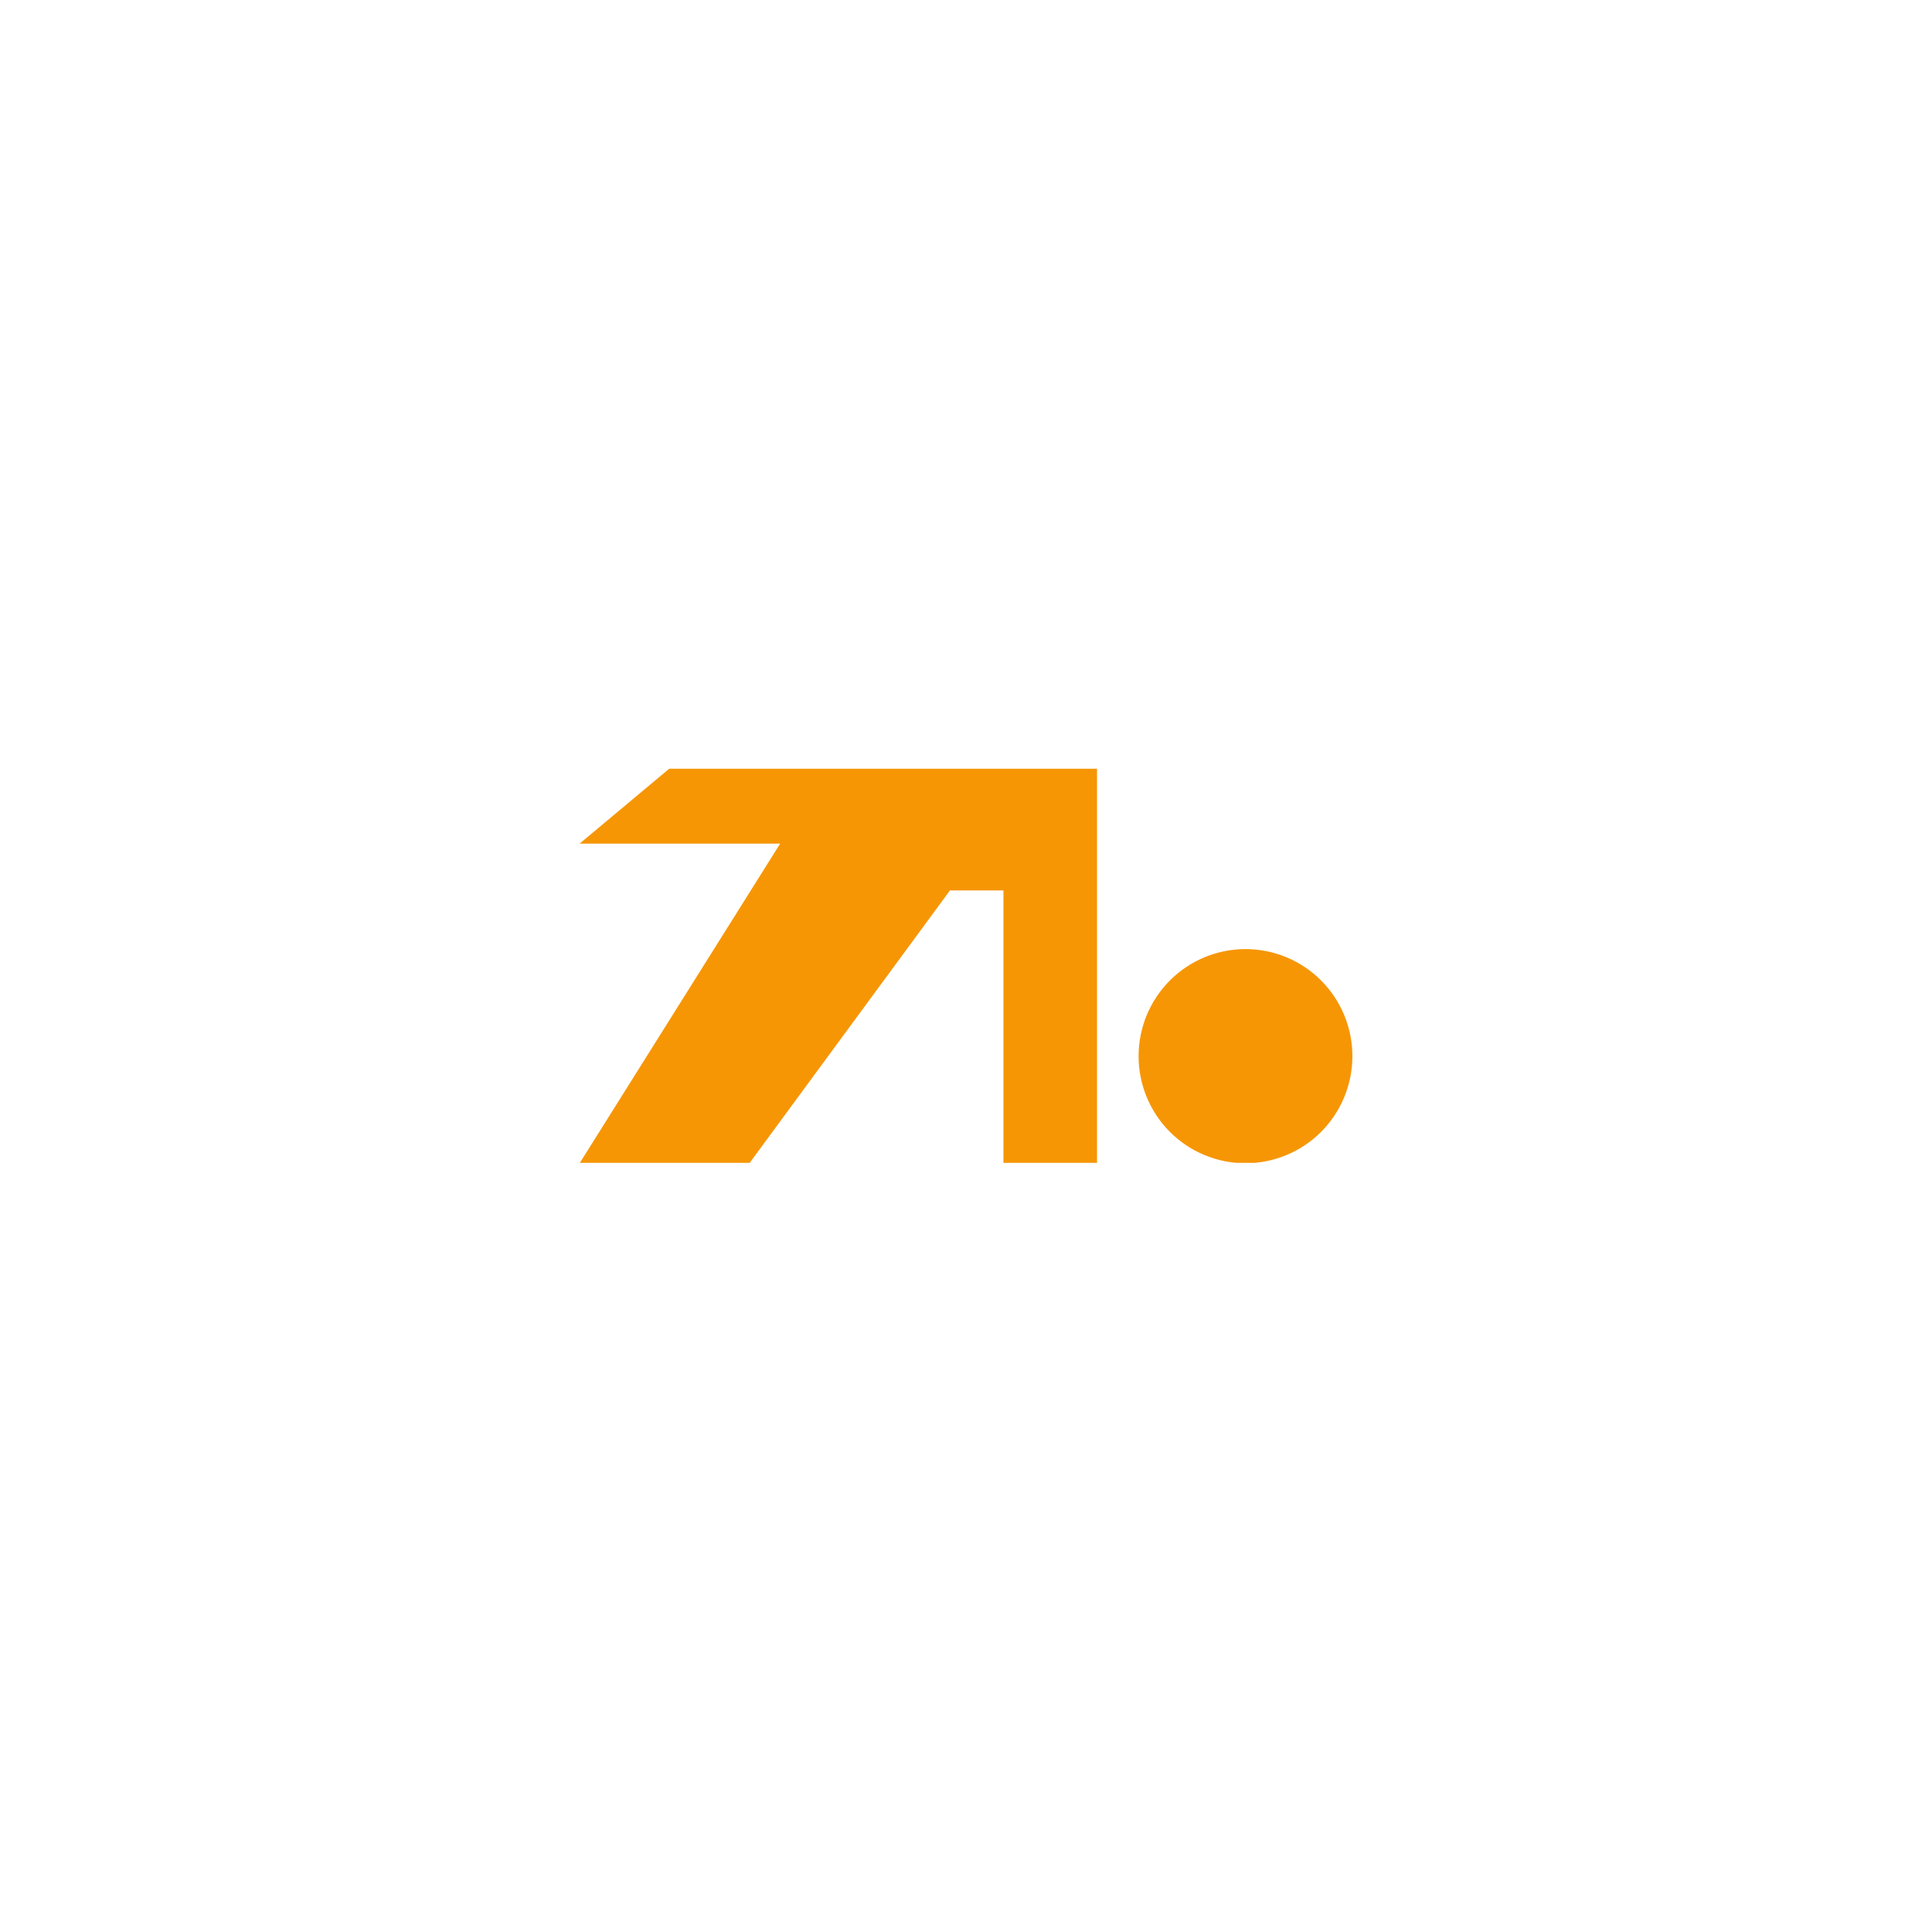
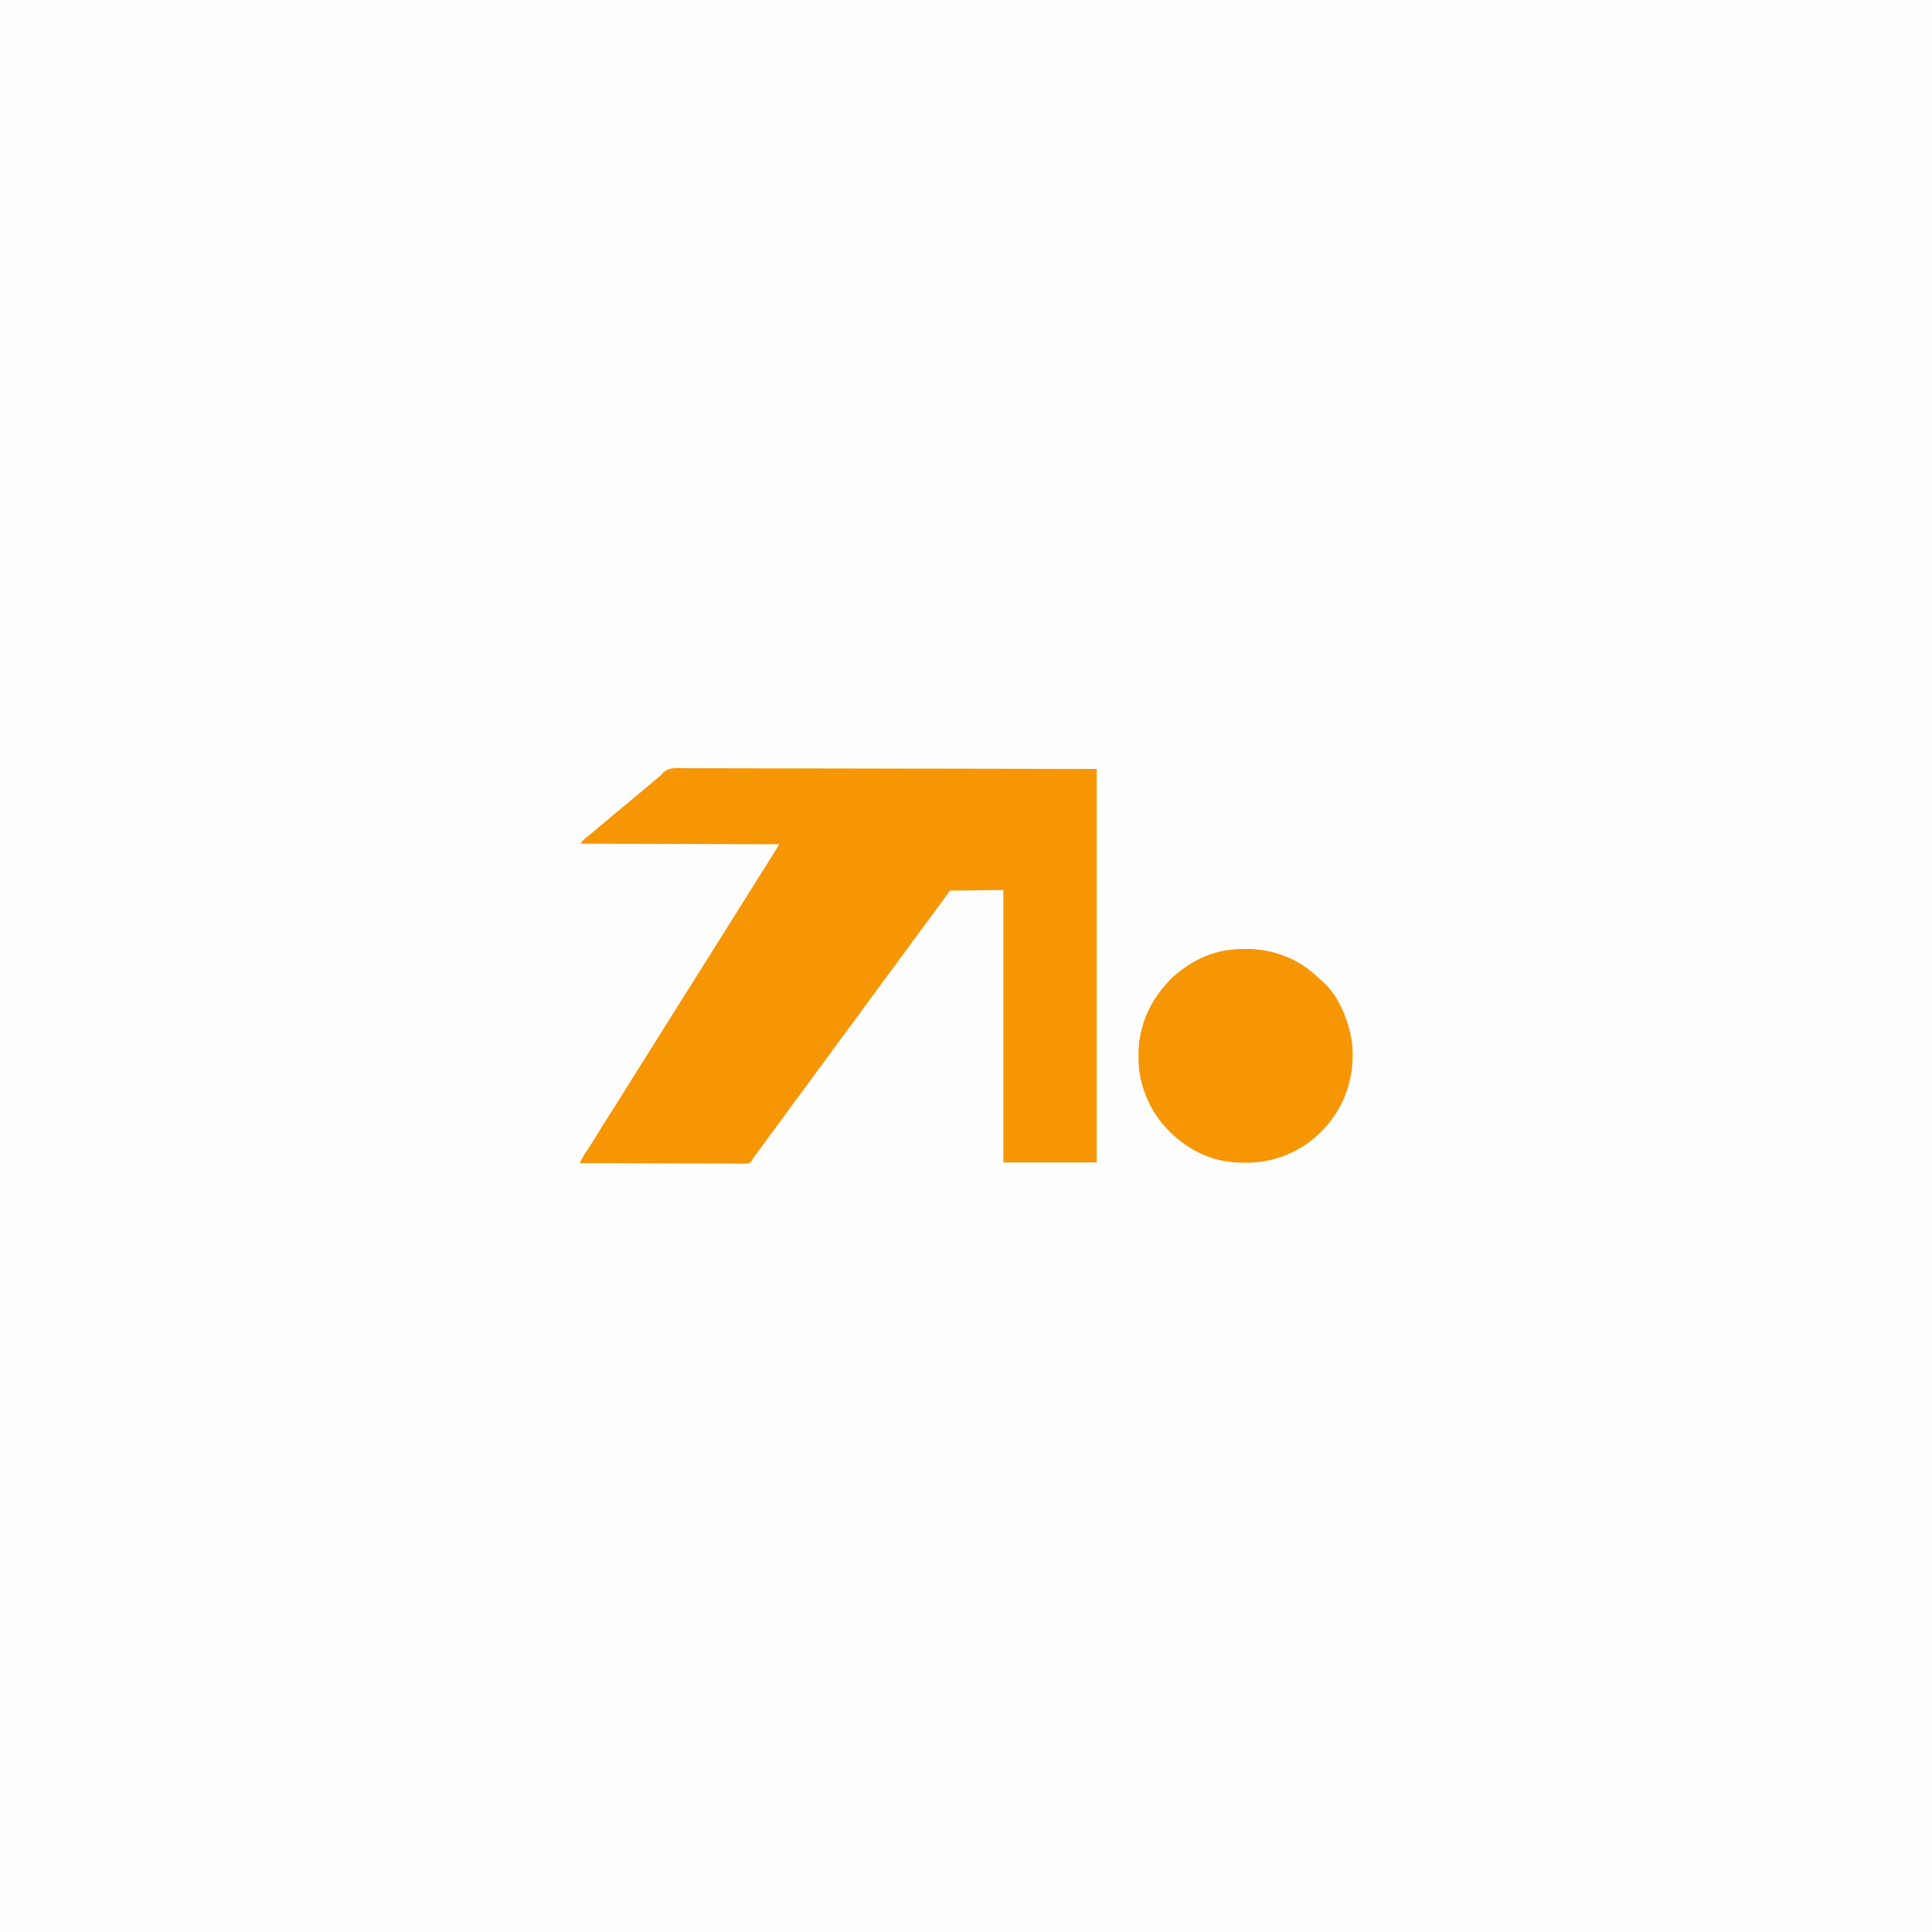
- <svg xmlns="http://www.w3.org/2000/svg" width="1000" zoomAndPan="magnify" viewBox="0 0 750 750" height="1000" preserveAspectRatio="xMidYMid meet" version="1.0">
-   <defs>
-     <clipPath id="85ddf07ce8">
-       <path d="M 225 298.426 L 426 298.426 L 426 451.426 L 225 451.426 Z M 225 298.426 " clip-rule="nonzero" />
-     </clipPath>
-     <clipPath id="6804316523">
-       <path d="M 442 368 L 525 368 L 525 451.426 L 442 451.426 Z M 442 368 " clip-rule="nonzero" />
-     </clipPath>
-   </defs>
-   <rect x="-75" width="900" fill="#ffffff" y="-75" height="900" fill-opacity="1" />
-   <rect x="-75" width="900" fill="#ffffff" y="-75" height="900" fill-opacity="1" />
-   <g clip-path="url(#85ddf07ce8)">
-     <path fill="#f69605" d="M 225.004 327.5 L 259.777 298.426 L 425.863 298.426 L 425.863 451.566 L 389.535 451.566 L 389.535 345.668 L 368.773 345.668 L 290.918 451.566 L 225.004 451.566 L 302.855 327.5 Z M 225.004 327.5 " fill-opacity="1" fill-rule="nonzero" />
-   </g>
-   <g clip-path="url(#6804316523)">
-     <path fill="#f69605" d="M 524.996 410 C 524.996 411.363 524.93 412.723 524.797 414.074 C 524.664 415.43 524.465 416.777 524.199 418.109 C 523.934 419.445 523.602 420.766 523.207 422.066 C 522.812 423.371 522.355 424.652 521.836 425.91 C 521.316 427.168 520.738 428.395 520.094 429.598 C 519.453 430.797 518.758 431.961 518.004 433.094 C 517.246 434.227 516.438 435.32 515.574 436.371 C 514.715 437.422 513.801 438.43 512.84 439.395 C 511.879 440.355 510.875 441.27 509.824 442.133 C 508.773 442.996 507.684 443.805 506.551 444.562 C 505.422 445.32 504.258 446.02 503.059 446.66 C 501.859 447.301 500.633 447.883 499.379 448.402 C 498.121 448.926 496.844 449.383 495.543 449.777 C 494.242 450.172 492.926 450.504 491.594 450.77 C 490.262 451.035 488.918 451.234 487.566 451.367 C 486.211 451.5 484.855 451.566 483.496 451.566 C 482.137 451.566 480.781 451.5 479.43 451.367 C 478.078 451.234 476.734 451.035 475.402 450.77 C 474.07 450.504 472.75 450.172 471.449 449.777 C 470.152 449.383 468.871 448.926 467.617 448.402 C 466.359 447.883 465.133 447.301 463.934 446.66 C 462.738 446.02 461.57 445.32 460.441 444.562 C 459.312 443.805 458.223 442.996 457.172 442.133 C 456.121 441.27 455.113 440.355 454.152 439.395 C 453.191 438.43 452.281 437.422 451.418 436.371 C 450.555 435.32 449.746 434.227 448.992 433.094 C 448.238 431.961 447.539 430.797 446.898 429.598 C 446.258 428.395 445.68 427.168 445.156 425.91 C 444.637 424.652 444.18 423.371 443.785 422.066 C 443.391 420.766 443.062 419.445 442.797 418.109 C 442.531 416.777 442.332 415.43 442.199 414.074 C 442.066 412.723 442 411.363 442 410 C 442 408.641 442.066 407.281 442.199 405.926 C 442.332 404.574 442.531 403.227 442.797 401.891 C 443.062 400.559 443.391 399.238 443.785 397.934 C 444.18 396.633 444.637 395.352 445.156 394.094 C 445.68 392.836 446.258 391.609 446.898 390.406 C 447.539 389.207 448.238 388.039 448.992 386.91 C 449.746 385.777 450.555 384.684 451.418 383.633 C 452.281 382.578 453.191 381.57 454.152 380.609 C 455.113 379.648 456.121 378.734 457.172 377.871 C 458.223 377.008 459.312 376.195 460.441 375.441 C 461.57 374.684 462.738 373.984 463.934 373.344 C 465.133 372.699 466.359 372.121 467.617 371.598 C 468.871 371.078 470.152 370.621 471.449 370.223 C 472.75 369.828 474.07 369.5 475.402 369.234 C 476.734 368.969 478.078 368.77 479.43 368.637 C 480.781 368.5 482.137 368.434 483.496 368.434 C 484.855 368.434 486.211 368.5 487.566 368.637 C 488.918 368.77 490.262 368.969 491.594 369.234 C 492.926 369.5 494.242 369.828 495.543 370.223 C 496.844 370.621 498.121 371.078 499.379 371.598 C 500.633 372.121 501.859 372.699 503.059 373.344 C 504.258 373.984 505.422 374.684 506.551 375.441 C 507.684 376.195 508.773 377.008 509.824 377.871 C 510.875 378.734 511.879 379.648 512.84 380.609 C 513.801 381.57 514.715 382.578 515.574 383.633 C 516.438 384.684 517.246 385.777 518.004 386.91 C 518.758 388.039 519.453 389.207 520.094 390.406 C 520.738 391.609 521.316 392.836 521.836 394.094 C 522.355 395.352 522.812 396.633 523.207 397.934 C 523.602 399.238 523.934 400.559 524.199 401.891 C 524.465 403.227 524.664 404.574 524.797 405.926 C 524.93 407.281 524.996 408.641 524.996 410 Z M 524.996 410 " fill-opacity="1" fill-rule="nonzero" />
-   </g>
+ <svg xmlns="http://www.w3.org/2000/svg" version="1.1" width="3000" height="3000">
+   <path d="M0 0 C990 0 1980 0 3000 0 C3000 990 3000 1980 3000 3000 C2010 3000 1020 3000 0 3000 C0 2010 0 1020 0 0 Z " fill="#FEFEFE" transform="translate(0,0)" />
+   <path d="M0 0 C2.753 0.001 5.505 -0.011 8.257 -0.023 C14.238 -0.042 20.217 -0.027 26.197 0.009 C35.089 0.064 43.981 0.066 52.873 0.059 C67.832 0.047 82.791 0.077 97.75 0.131 C112.558 0.184 127.367 0.219 142.176 0.228 C143.558 0.229 143.558 0.229 144.967 0.23 C149.646 0.233 154.324 0.236 159.002 0.239 C192.128 0.258 225.254 0.318 258.38 0.403 C290.559 0.486 322.738 0.55 354.917 0.588 C356.941 0.59 358.965 0.593 360.989 0.595 C377.434 0.615 393.88 0.633 410.325 0.651 C486.361 0.736 562.396 0.916 638.431 1.082 C638.431 202.712 638.431 404.342 638.431 612.082 C590.581 612.082 542.731 612.082 493.431 612.082 C493.431 472.492 493.431 332.902 493.431 189.082 C466.041 189.412 438.651 189.742 410.431 190.082 C406.141 196.022 401.851 201.962 397.431 208.082 C395.125 211.233 392.817 214.381 390.494 217.52 C389.318 219.112 388.142 220.705 386.966 222.297 C386.383 223.087 385.799 223.877 385.197 224.691 C382.272 228.652 379.352 232.617 376.431 236.582 C375.265 238.166 374.098 239.749 372.931 241.332 C372.354 242.116 371.776 242.9 371.181 243.707 C295.931 345.832 295.931 345.832 294.181 348.208 C293.015 349.79 291.849 351.372 290.683 352.955 C287.757 356.928 284.828 360.899 281.896 364.867 C276.157 372.638 270.447 380.427 264.806 388.27 C260.28 394.56 255.681 400.789 251.018 406.978 C242.483 418.312 234.092 429.752 225.806 441.27 C221.28 447.56 216.681 453.789 212.018 459.978 C203.483 471.312 195.092 482.752 186.806 494.27 C182.28 500.56 177.681 506.789 173.018 512.978 C163.926 525.052 155.011 537.253 146.185 549.523 C142.176 555.084 138.08 560.573 133.95 566.044 C129.652 571.753 125.473 577.544 121.304 583.347 C117.102 589.185 112.816 594.956 108.476 600.694 C108.018 601.3 107.56 601.907 107.087 602.532 C106.497 603.31 106.497 603.31 105.894 604.105 C104.429 605.972 104.429 605.972 103.568 607.777 C101.882 610.749 100.609 612.735 97.238 613.728 C94.407 613.968 91.648 613.981 88.807 613.924 C87.725 613.93 86.643 613.936 85.528 613.942 C81.894 613.954 78.263 613.915 74.629 613.877 C72.028 613.875 69.426 613.876 66.824 613.88 C61.219 613.884 55.615 613.862 50.011 613.822 C41.908 613.765 33.805 613.747 25.702 613.738 C12.555 613.723 -0.592 613.677 -13.739 613.61 C-26.509 613.546 -39.28 613.497 -52.05 613.467 C-52.838 613.465 -53.625 613.463 -54.436 613.461 C-58.386 613.452 -62.335 613.443 -66.284 613.435 C-99.046 613.362 -131.807 613.239 -164.569 613.082 C-163.609 611.312 -162.647 609.542 -161.686 607.772 C-161.15 606.787 -160.615 605.801 -160.064 604.786 C-158.524 602.002 -156.891 599.324 -155.123 596.68 C-154.528 595.78 -153.932 594.881 -153.318 593.954 C-152.39 592.563 -152.39 592.563 -151.444 591.145 C-146.568 583.759 -141.828 576.324 -137.319 568.707 C-133.327 561.969 -129.209 555.345 -124.921 548.791 C-120.91 542.647 -117.012 536.435 -113.131 530.207 C-108.631 522.986 -104.121 515.771 -99.569 508.582 C-95.043 501.432 -90.55 494.261 -86.069 487.082 C-81.112 479.141 -76.134 471.215 -71.127 463.305 C-67.085 456.912 -63.074 450.499 -59.069 444.082 C-54.112 436.141 -49.134 428.215 -44.127 420.305 C-40.085 413.912 -36.074 407.499 -32.069 401.082 C-27.112 393.141 -22.134 385.215 -17.127 377.305 C-13.085 370.912 -9.074 364.499 -5.069 358.082 C1.871 346.966 8.861 335.882 15.87 324.81 C22.569 314.223 29.23 303.614 35.864 292.986 C40.178 286.078 44.517 279.187 48.873 272.305 C52.915 265.912 56.926 259.499 60.931 253.082 C65.888 245.141 70.866 237.215 75.873 229.305 C79.915 222.912 83.926 216.499 87.931 210.082 C92.888 202.141 97.866 194.215 102.873 186.305 C107.563 178.888 112.21 171.443 116.856 163.998 C121.196 157.047 125.557 150.11 129.961 143.199 C135.231 134.894 140.299 126.48 145.431 118.082 C43.461 117.752 -58.509 117.422 -163.569 117.082 C-160.534 113.289 -158.316 110.871 -154.631 107.957 C-153.663 107.181 -152.695 106.405 -151.698 105.606 C-151.187 105.197 -150.677 104.788 -150.151 104.366 C-147.419 102.15 -144.747 99.864 -142.069 97.582 C-138.123 94.227 -134.152 90.91 -130.131 87.645 C-125.885 84.19 -121.716 80.655 -117.569 77.082 C-112.556 72.763 -107.483 68.531 -102.346 64.36 C-99.225 61.8 -96.144 59.196 -93.069 56.582 C-88.219 52.461 -83.317 48.412 -78.381 44.395 C-74.688 41.358 -71.046 38.263 -67.403 35.166 C-64.009 32.287 -60.586 29.45 -57.131 26.645 C-52.332 22.74 -47.628 18.735 -42.954 14.682 C-41.85 13.729 -40.73 12.794 -39.596 11.877 C-37.493 10.111 -37.493 10.111 -35.73 7.84 C-26.19 -2.358 -12.929 -0.137 0 0 Z " fill="#F69605" transform="translate(1064.569,1192.918)" />
+   <path d="M0 0 C0.845 0.002 1.691 0.004 2.562 0.006 C42.962 0.212 81.815 14.999 111.219 42.957 C113.141 44.755 115.048 46.442 117.078 48.105 C142.636 69.508 158.027 105.442 163.938 137.5 C164.114 138.372 164.291 139.245 164.473 140.143 C166.063 148.566 166.335 156.894 166.312 165.438 C166.313 166.16 166.313 166.882 166.313 167.627 C166.284 179.961 164.995 191.54 161.938 203.5 C161.62 204.859 161.305 206.218 160.992 207.578 C150.922 248.705 123.582 285.037 87.938 307.5 C60.5 323.843 32.644 331.953 0.75 331.938 C-0.496 331.938 -0.496 331.938 -1.767 331.939 C-12.042 331.909 -21.927 331.302 -32.062 329.5 C-32.823 329.37 -33.584 329.24 -34.367 329.107 C-75.882 321.517 -113.148 294.681 -137.289 260.625 C-154.263 235.897 -165.47 204.607 -166.062 174.5 C-166.083 173.659 -166.103 172.818 -166.125 171.951 C-166.375 160.283 -166.195 149.005 -164.062 137.5 C-163.939 136.816 -163.815 136.131 -163.688 135.426 C-158.15 105.515 -144.294 78.105 -124.062 55.5 C-123.339 54.656 -122.616 53.811 -121.871 52.941 C-117.604 47.99 -113.121 43.633 -108.062 39.5 C-107.575 39.095 -107.088 38.69 -106.586 38.273 C-89.188 23.87 -69.159 12.357 -47.375 6.062 C-46.606 5.84 -45.837 5.617 -45.044 5.388 C-30.176 1.408 -15.351 -0.088 0 0 Z " fill="#F69605" transform="translate(1934.062,1473.5)" />
</svg>
